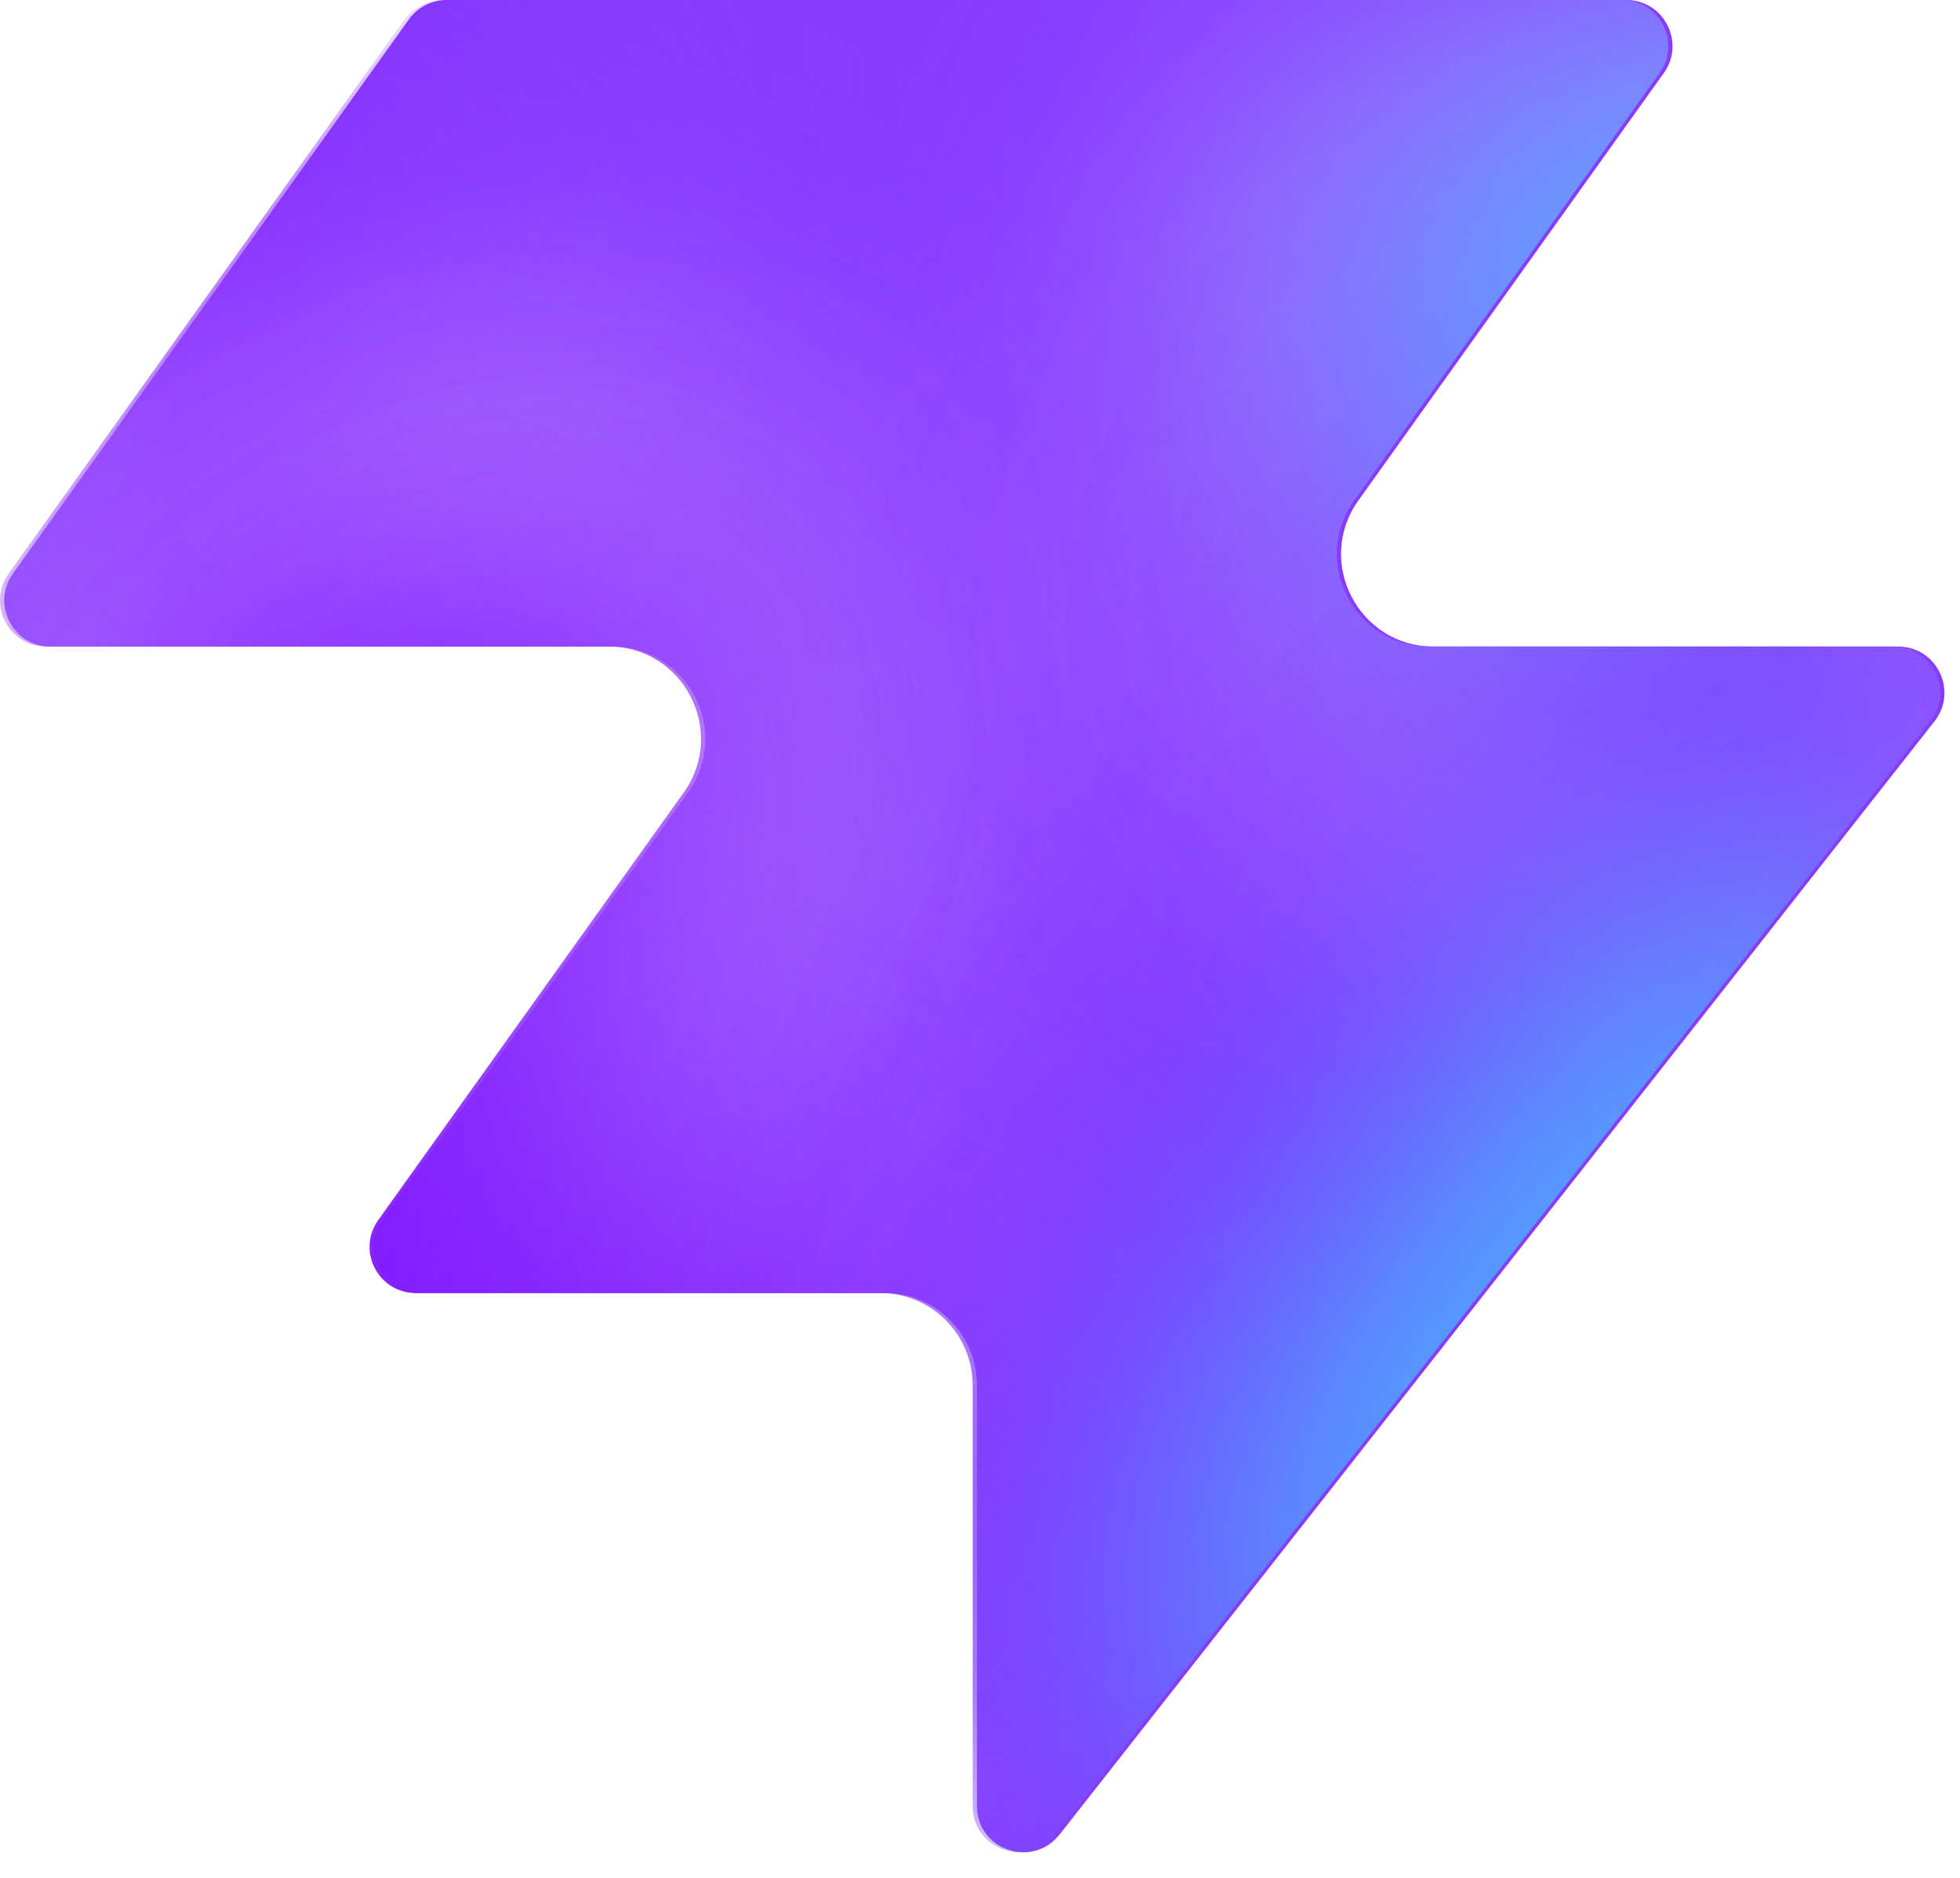
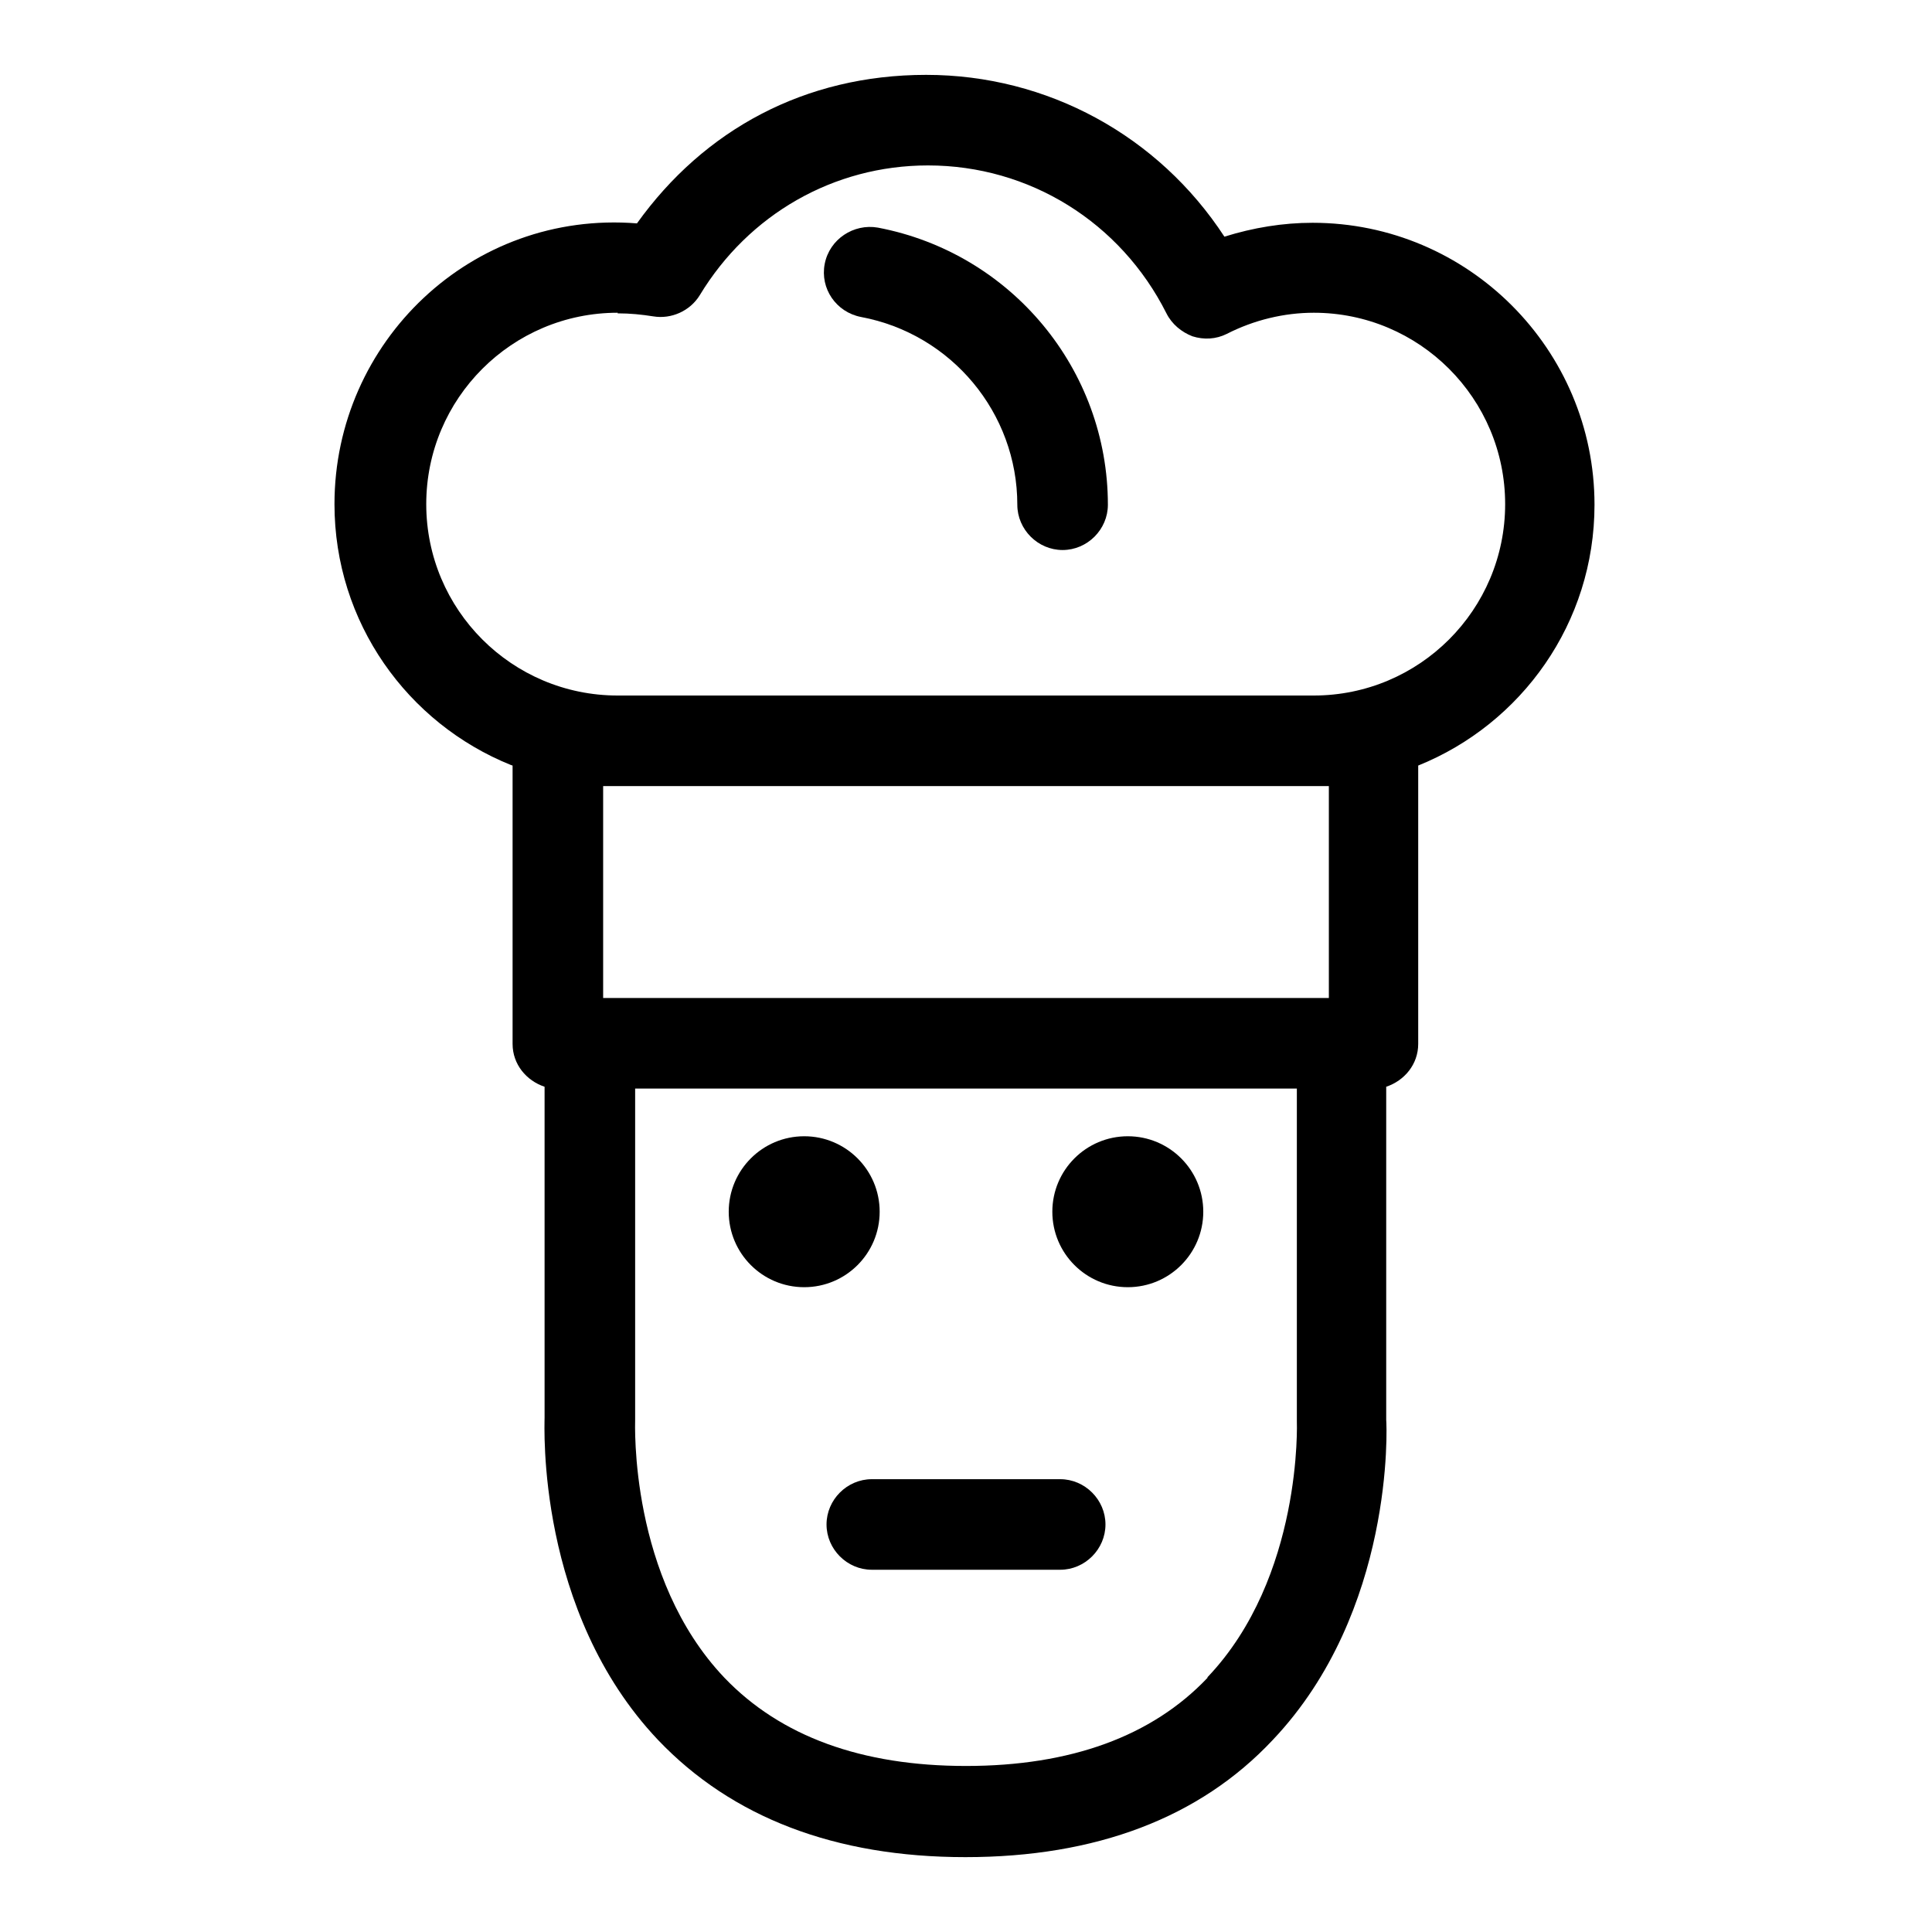
- <svg xmlns="http://www.w3.org/2000/svg" width="48" height="46" fill="none" viewBox="0 0 48 46">
-   <path fill="#863bff" d="M25.946 44.938c-.664.845-2.021.375-2.021-.698V33.937a2.26 2.26 0 0 0-2.262-2.262H10.287c-.92 0-1.456-1.04-.92-1.788l7.48-10.471c1.07-1.497 0-3.578-1.842-3.578H1.237c-.92 0-1.456-1.04-.92-1.788L10.013.474c.214-.297.556-.474.92-.474h28.894c.92 0 1.456 1.04.92 1.788l-7.48 10.471c-1.07 1.498 0 3.579 1.842 3.579h11.377c.943 0 1.473 1.088.89 1.83L25.947 44.94z" style="fill:#863bff;fill:color(display-p3 .525 .23 1);fill-opacity:1" />
-   <mask id="a" width="48" height="46" x="0" y="0" maskUnits="userSpaceOnUse" style="mask-type:alpha">
-     <path fill="#000" d="M25.842 44.938c-.664.844-2.021.375-2.021-.698V33.937a2.26 2.26 0 0 0-2.262-2.262H10.183c-.92 0-1.456-1.04-.92-1.788l7.48-10.471c1.07-1.498 0-3.579-1.842-3.579H1.133c-.92 0-1.456-1.04-.92-1.787L9.91.473c.214-.297.556-.474.92-.474h28.894c.92 0 1.456 1.04.92 1.788l-7.48 10.471c-1.07 1.498 0 3.578 1.842 3.578h11.377c.943 0 1.473 1.088.89 1.832L25.843 44.94z" style="fill:#000;fill-opacity:1" />
-   </mask>
-   <g mask="url(#a)">
-     <g filter="url(#b)">
-       <ellipse cx="5.508" cy="14.704" fill="#ede6ff" rx="5.508" ry="14.704" style="fill:#ede6ff;fill:color(display-p3 .927 .903 1);fill-opacity:1" transform="matrix(.00324 1 1 -.00324 -4.47 31.516)" />
-     </g>
-     <g filter="url(#c)">
-       <ellipse cx="10.399" cy="29.851" fill="#ede6ff" rx="10.399" ry="29.851" style="fill:#ede6ff;fill:color(display-p3 .927 .903 1);fill-opacity:1" transform="matrix(.00324 1 1 -.00324 -39.328 7.883)" />
-     </g>
-     <g filter="url(#d)">
-       <ellipse cx="5.508" cy="30.487" fill="#7e14ff" rx="5.508" ry="30.487" style="fill:#7e14ff;fill:color(display-p3 .492 .077 1);fill-opacity:1" transform="rotate(89.814 -25.913 -14.639)scale(1 -1)" />
-     </g>
-     <g filter="url(#e)">
-       <ellipse cx="5.508" cy="30.599" fill="#7e14ff" rx="5.508" ry="30.599" style="fill:#7e14ff;fill:color(display-p3 .492 .077 1);fill-opacity:1" transform="rotate(89.814 -32.644 -3.334)scale(1 -1)" />
-     </g>
-     <g filter="url(#f)">
-       <ellipse cx="5.508" cy="30.599" fill="#7e14ff" rx="5.508" ry="30.599" style="fill:#7e14ff;fill:color(display-p3 .492 .077 1);fill-opacity:1" transform="matrix(.00324 1 1 -.00324 -34.34 30.47)" />
-     </g>
-     <g filter="url(#g)">
-       <ellipse cx="14.072" cy="22.078" fill="#ede6ff" rx="14.072" ry="22.078" style="fill:#ede6ff;fill:color(display-p3 .927 .903 1);fill-opacity:1" transform="rotate(93.35 24.506 48.493)scale(-1 1)" />
-     </g>
-     <g filter="url(#h)">
-       <ellipse cx="3.47" cy="21.501" fill="#7e14ff" rx="3.47" ry="21.501" style="fill:#7e14ff;fill:color(display-p3 .492 .077 1);fill-opacity:1" transform="rotate(89.009 28.708 47.59)scale(-1 1)" />
-     </g>
-     <g filter="url(#i)">
-       <ellipse cx="3.47" cy="21.501" fill="#7e14ff" rx="3.47" ry="21.501" style="fill:#7e14ff;fill:color(display-p3 .492 .077 1);fill-opacity:1" transform="rotate(89.009 28.708 47.59)scale(-1 1)" />
-     </g>
-     <g filter="url(#j)">
-       <ellipse cx=".387" cy="8.972" fill="#7e14ff" rx="4.407" ry="29.108" style="fill:#7e14ff;fill:color(display-p3 .492 .077 1);fill-opacity:1" transform="rotate(39.51 .387 8.972)" />
-     </g>
-     <g filter="url(#k)">
-       <ellipse cx="47.523" cy="-6.092" fill="#7e14ff" rx="4.407" ry="29.108" style="fill:#7e14ff;fill:color(display-p3 .492 .077 1);fill-opacity:1" transform="rotate(37.892 47.523 -6.092)" />
-     </g>
-     <g filter="url(#l)">
-       <ellipse cx="41.412" cy="6.333" fill="#47bfff" rx="5.971" ry="9.665" style="fill:#47bfff;fill:color(display-p3 .28 .748 1);fill-opacity:1" transform="rotate(37.892 41.412 6.333)" />
-     </g>
-     <g filter="url(#m)">
-       <ellipse cx="-1.879" cy="38.332" fill="#7e14ff" rx="4.407" ry="29.108" style="fill:#7e14ff;fill:color(display-p3 .492 .077 1);fill-opacity:1" transform="rotate(37.892 -1.88 38.332)" />
-     </g>
-     <g filter="url(#n)">
-       <ellipse cx="-1.879" cy="38.332" fill="#7e14ff" rx="4.407" ry="29.108" style="fill:#7e14ff;fill:color(display-p3 .492 .077 1);fill-opacity:1" transform="rotate(37.892 -1.88 38.332)" />
-     </g>
-     <g filter="url(#o)">
-       <ellipse cx="35.651" cy="29.907" fill="#7e14ff" rx="4.407" ry="29.108" style="fill:#7e14ff;fill:color(display-p3 .492 .077 1);fill-opacity:1" transform="rotate(37.892 35.651 29.907)" />
-     </g>
-     <g filter="url(#p)">
-       <ellipse cx="38.418" cy="32.4" fill="#47bfff" rx="5.971" ry="15.297" style="fill:#47bfff;fill:color(display-p3 .28 .748 1);fill-opacity:1" transform="rotate(37.892 38.418 32.4)" />
-     </g>
-   </g>
-   <defs>
-     <filter id="b" width="60.045" height="41.654" x="-19.77" y="16.149" color-interpolation-filters="sRGB" filterUnits="userSpaceOnUse">
-       <feFlood flood-opacity="0" result="BackgroundImageFix" />
-       <feBlend in="SourceGraphic" in2="BackgroundImageFix" result="shape" />
-       <feGaussianBlur result="effect1_foregroundBlur_2002_17158" stdDeviation="7.659" />
-     </filter>
-     <filter id="c" width="90.34" height="51.437" x="-54.613" y="-7.533" color-interpolation-filters="sRGB" filterUnits="userSpaceOnUse">
-       <feFlood flood-opacity="0" result="BackgroundImageFix" />
-       <feBlend in="SourceGraphic" in2="BackgroundImageFix" result="shape" />
-       <feGaussianBlur result="effect1_foregroundBlur_2002_17158" stdDeviation="7.659" />
-     </filter>
-     <filter id="d" width="79.355" height="29.4" x="-49.64" y="2.03" color-interpolation-filters="sRGB" filterUnits="userSpaceOnUse">
-       <feFlood flood-opacity="0" result="BackgroundImageFix" />
-       <feBlend in="SourceGraphic" in2="BackgroundImageFix" result="shape" />
-       <feGaussianBlur result="effect1_foregroundBlur_2002_17158" stdDeviation="4.596" />
-     </filter>
-     <filter id="e" width="79.579" height="29.4" x="-45.045" y="20.029" color-interpolation-filters="sRGB" filterUnits="userSpaceOnUse">
-       <feFlood flood-opacity="0" result="BackgroundImageFix" />
-       <feBlend in="SourceGraphic" in2="BackgroundImageFix" result="shape" />
-       <feGaussianBlur result="effect1_foregroundBlur_2002_17158" stdDeviation="4.596" />
-     </filter>
-     <filter id="f" width="79.579" height="29.4" x="-43.513" y="21.178" color-interpolation-filters="sRGB" filterUnits="userSpaceOnUse">
-       <feFlood flood-opacity="0" result="BackgroundImageFix" />
-       <feBlend in="SourceGraphic" in2="BackgroundImageFix" result="shape" />
-       <feGaussianBlur result="effect1_foregroundBlur_2002_17158" stdDeviation="4.596" />
-     </filter>
-     <filter id="g" width="74.749" height="58.852" x="15.756" y="-17.901" color-interpolation-filters="sRGB" filterUnits="userSpaceOnUse">
-       <feFlood flood-opacity="0" result="BackgroundImageFix" />
-       <feBlend in="SourceGraphic" in2="BackgroundImageFix" result="shape" />
-       <feGaussianBlur result="effect1_foregroundBlur_2002_17158" stdDeviation="7.659" />
-     </filter>
-     <filter id="h" width="61.377" height="25.362" x="23.548" y="2.284" color-interpolation-filters="sRGB" filterUnits="userSpaceOnUse">
-       <feFlood flood-opacity="0" result="BackgroundImageFix" />
-       <feBlend in="SourceGraphic" in2="BackgroundImageFix" result="shape" />
-       <feGaussianBlur result="effect1_foregroundBlur_2002_17158" stdDeviation="4.596" />
-     </filter>
-     <filter id="i" width="61.377" height="25.362" x="23.548" y="2.284" color-interpolation-filters="sRGB" filterUnits="userSpaceOnUse">
-       <feFlood flood-opacity="0" result="BackgroundImageFix" />
-       <feBlend in="SourceGraphic" in2="BackgroundImageFix" result="shape" />
-       <feGaussianBlur result="effect1_foregroundBlur_2002_17158" stdDeviation="4.596" />
-     </filter>
-     <filter id="j" width="56.045" height="63.649" x="-27.636" y="-22.853" color-interpolation-filters="sRGB" filterUnits="userSpaceOnUse">
-       <feFlood flood-opacity="0" result="BackgroundImageFix" />
-       <feBlend in="SourceGraphic" in2="BackgroundImageFix" result="shape" />
-       <feGaussianBlur result="effect1_foregroundBlur_2002_17158" stdDeviation="4.596" />
-     </filter>
-     <filter id="k" width="54.814" height="64.646" x="20.116" y="-38.415" color-interpolation-filters="sRGB" filterUnits="userSpaceOnUse">
-       <feFlood flood-opacity="0" result="BackgroundImageFix" />
-       <feBlend in="SourceGraphic" in2="BackgroundImageFix" result="shape" />
-       <feGaussianBlur result="effect1_foregroundBlur_2002_17158" stdDeviation="4.596" />
-     </filter>
-     <filter id="l" width="33.541" height="35.313" x="24.641" y="-11.323" color-interpolation-filters="sRGB" filterUnits="userSpaceOnUse">
-       <feFlood flood-opacity="0" result="BackgroundImageFix" />
-       <feBlend in="SourceGraphic" in2="BackgroundImageFix" result="shape" />
-       <feGaussianBlur result="effect1_foregroundBlur_2002_17158" stdDeviation="4.596" />
-     </filter>
-     <filter id="m" width="54.814" height="64.646" x="-29.286" y="6.009" color-interpolation-filters="sRGB" filterUnits="userSpaceOnUse">
-       <feFlood flood-opacity="0" result="BackgroundImageFix" />
-       <feBlend in="SourceGraphic" in2="BackgroundImageFix" result="shape" />
-       <feGaussianBlur result="effect1_foregroundBlur_2002_17158" stdDeviation="4.596" />
-     </filter>
-     <filter id="n" width="54.814" height="64.646" x="-29.286" y="6.009" color-interpolation-filters="sRGB" filterUnits="userSpaceOnUse">
-       <feFlood flood-opacity="0" result="BackgroundImageFix" />
-       <feBlend in="SourceGraphic" in2="BackgroundImageFix" result="shape" />
-       <feGaussianBlur result="effect1_foregroundBlur_2002_17158" stdDeviation="4.596" />
-     </filter>
-     <filter id="o" width="54.814" height="64.646" x="8.244" y="-2.416" color-interpolation-filters="sRGB" filterUnits="userSpaceOnUse">
-       <feFlood flood-opacity="0" result="BackgroundImageFix" />
-       <feBlend in="SourceGraphic" in2="BackgroundImageFix" result="shape" />
-       <feGaussianBlur result="effect1_foregroundBlur_2002_17158" stdDeviation="4.596" />
-     </filter>
-     <filter id="p" width="39.409" height="43.623" x="18.713" y="10.588" color-interpolation-filters="sRGB" filterUnits="userSpaceOnUse">
-       <feFlood flood-opacity="0" result="BackgroundImageFix" />
-       <feBlend in="SourceGraphic" in2="BackgroundImageFix" result="shape" />
-       <feGaussianBlur result="effect1_foregroundBlur_2002_17158" stdDeviation="4.596" />
-     </filter>
-   </defs>
+ <svg xmlns="http://www.w3.org/2000/svg" fill="#000000" width="800px" height="800px" viewBox="0 0 32 32" id="Layer_1" data-name="Layer 1">
+   <path d="M8.49,12.68v4.61c0,.34,.23,.61,.53,.71v5.48c0,.13-.14,3.21,1.88,5.34,1.22,1.28,2.93,1.94,5.09,1.94s3.88-.65,5.09-1.94c2.02-2.13,1.89-5.21,1.88-5.3v-5.52c.3-.1,.53-.37,.53-.71v-4.61c1.71-.69,2.92-2.36,2.92-4.32,0-2.57-2.09-4.67-4.67-4.67-.49,0-.98,.08-1.46,.23-1.09-1.67-2.93-2.68-4.94-2.68s-3.68,.91-4.79,2.46c-2.74-.22-5.01,1.96-5.01,4.65,0,1.96,1.21,3.63,2.92,4.32Zm11.51,15.11c-.92,.97-2.27,1.46-4,1.46s-3.07-.49-4-1.46c-1.58-1.66-1.48-4.21-1.48-4.28v-5.48h10.96v5.51s.1,2.58-1.48,4.24Zm2.01-14.77v3.51H9.99v-3.51h12.02ZM10.23,5.19c.21,0,.4,.02,.59,.05,.3,.05,.61-.09,.77-.35,.81-1.34,2.22-2.15,3.78-2.15,1.68,0,3.19,.94,3.95,2.45,.09,.18,.25,.31,.43,.38,.19,.06,.39,.05,.57-.04,.45-.23,.95-.35,1.44-.35,1.75,0,3.17,1.42,3.17,3.17s-1.42,3.17-3.17,3.17H10.23c-1.75,0-3.17-1.42-3.17-3.17s1.42-3.17,3.17-3.17Z" />
+   <path d="M14.26,5.25c1.5,.28,2.59,1.59,2.59,3.11,0,.41,.34,.75,.75,.75s.75-.34,.75-.75c0-2.24-1.6-4.17-3.81-4.59-.4-.07-.8,.19-.88,.6-.08,.41,.19,.8,.6,.88Z" />
+   <circle cx="13.32" cy="20.07" r="1.25" />
+   <circle cx="18.68" cy="20.07" r="1.25" />
+   <path d="M17.56,24.5h-3.12c-.41,0-.75,.34-.75,.75s.34,.75,.75,.75h3.12c.41,0,.75-.34,.75-.75s-.34-.75-.75-.75Z" />
</svg>
